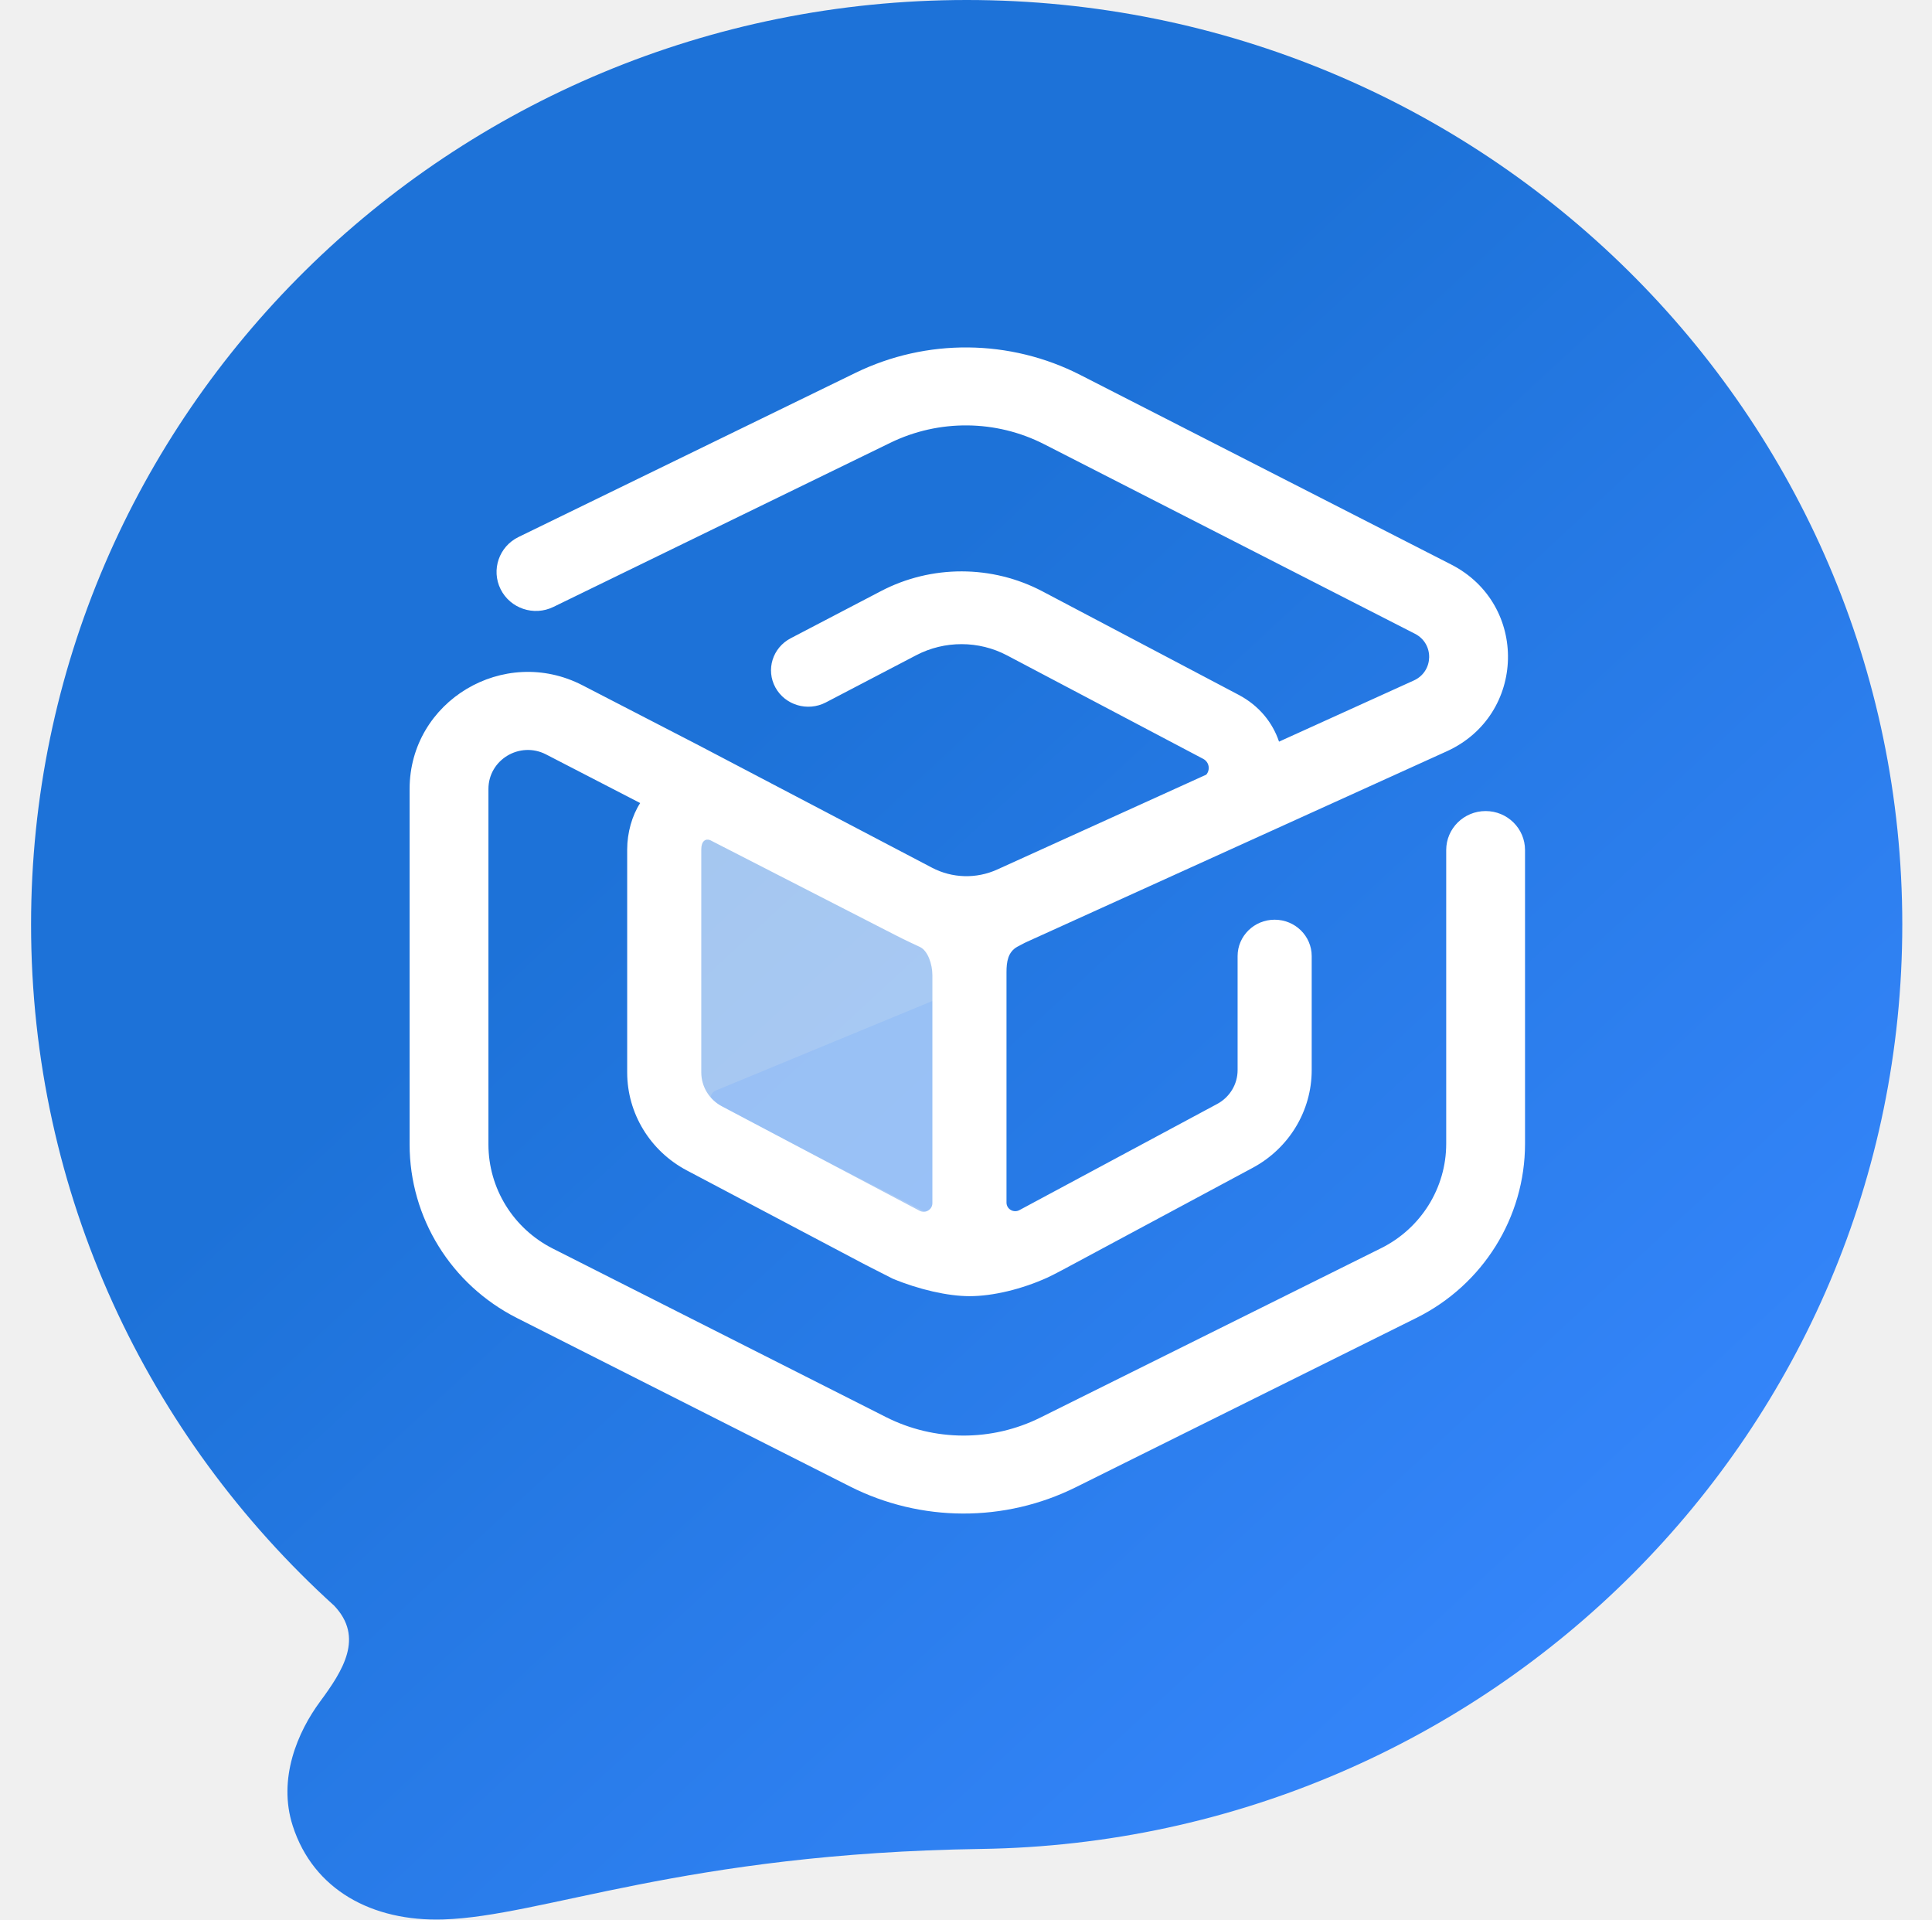
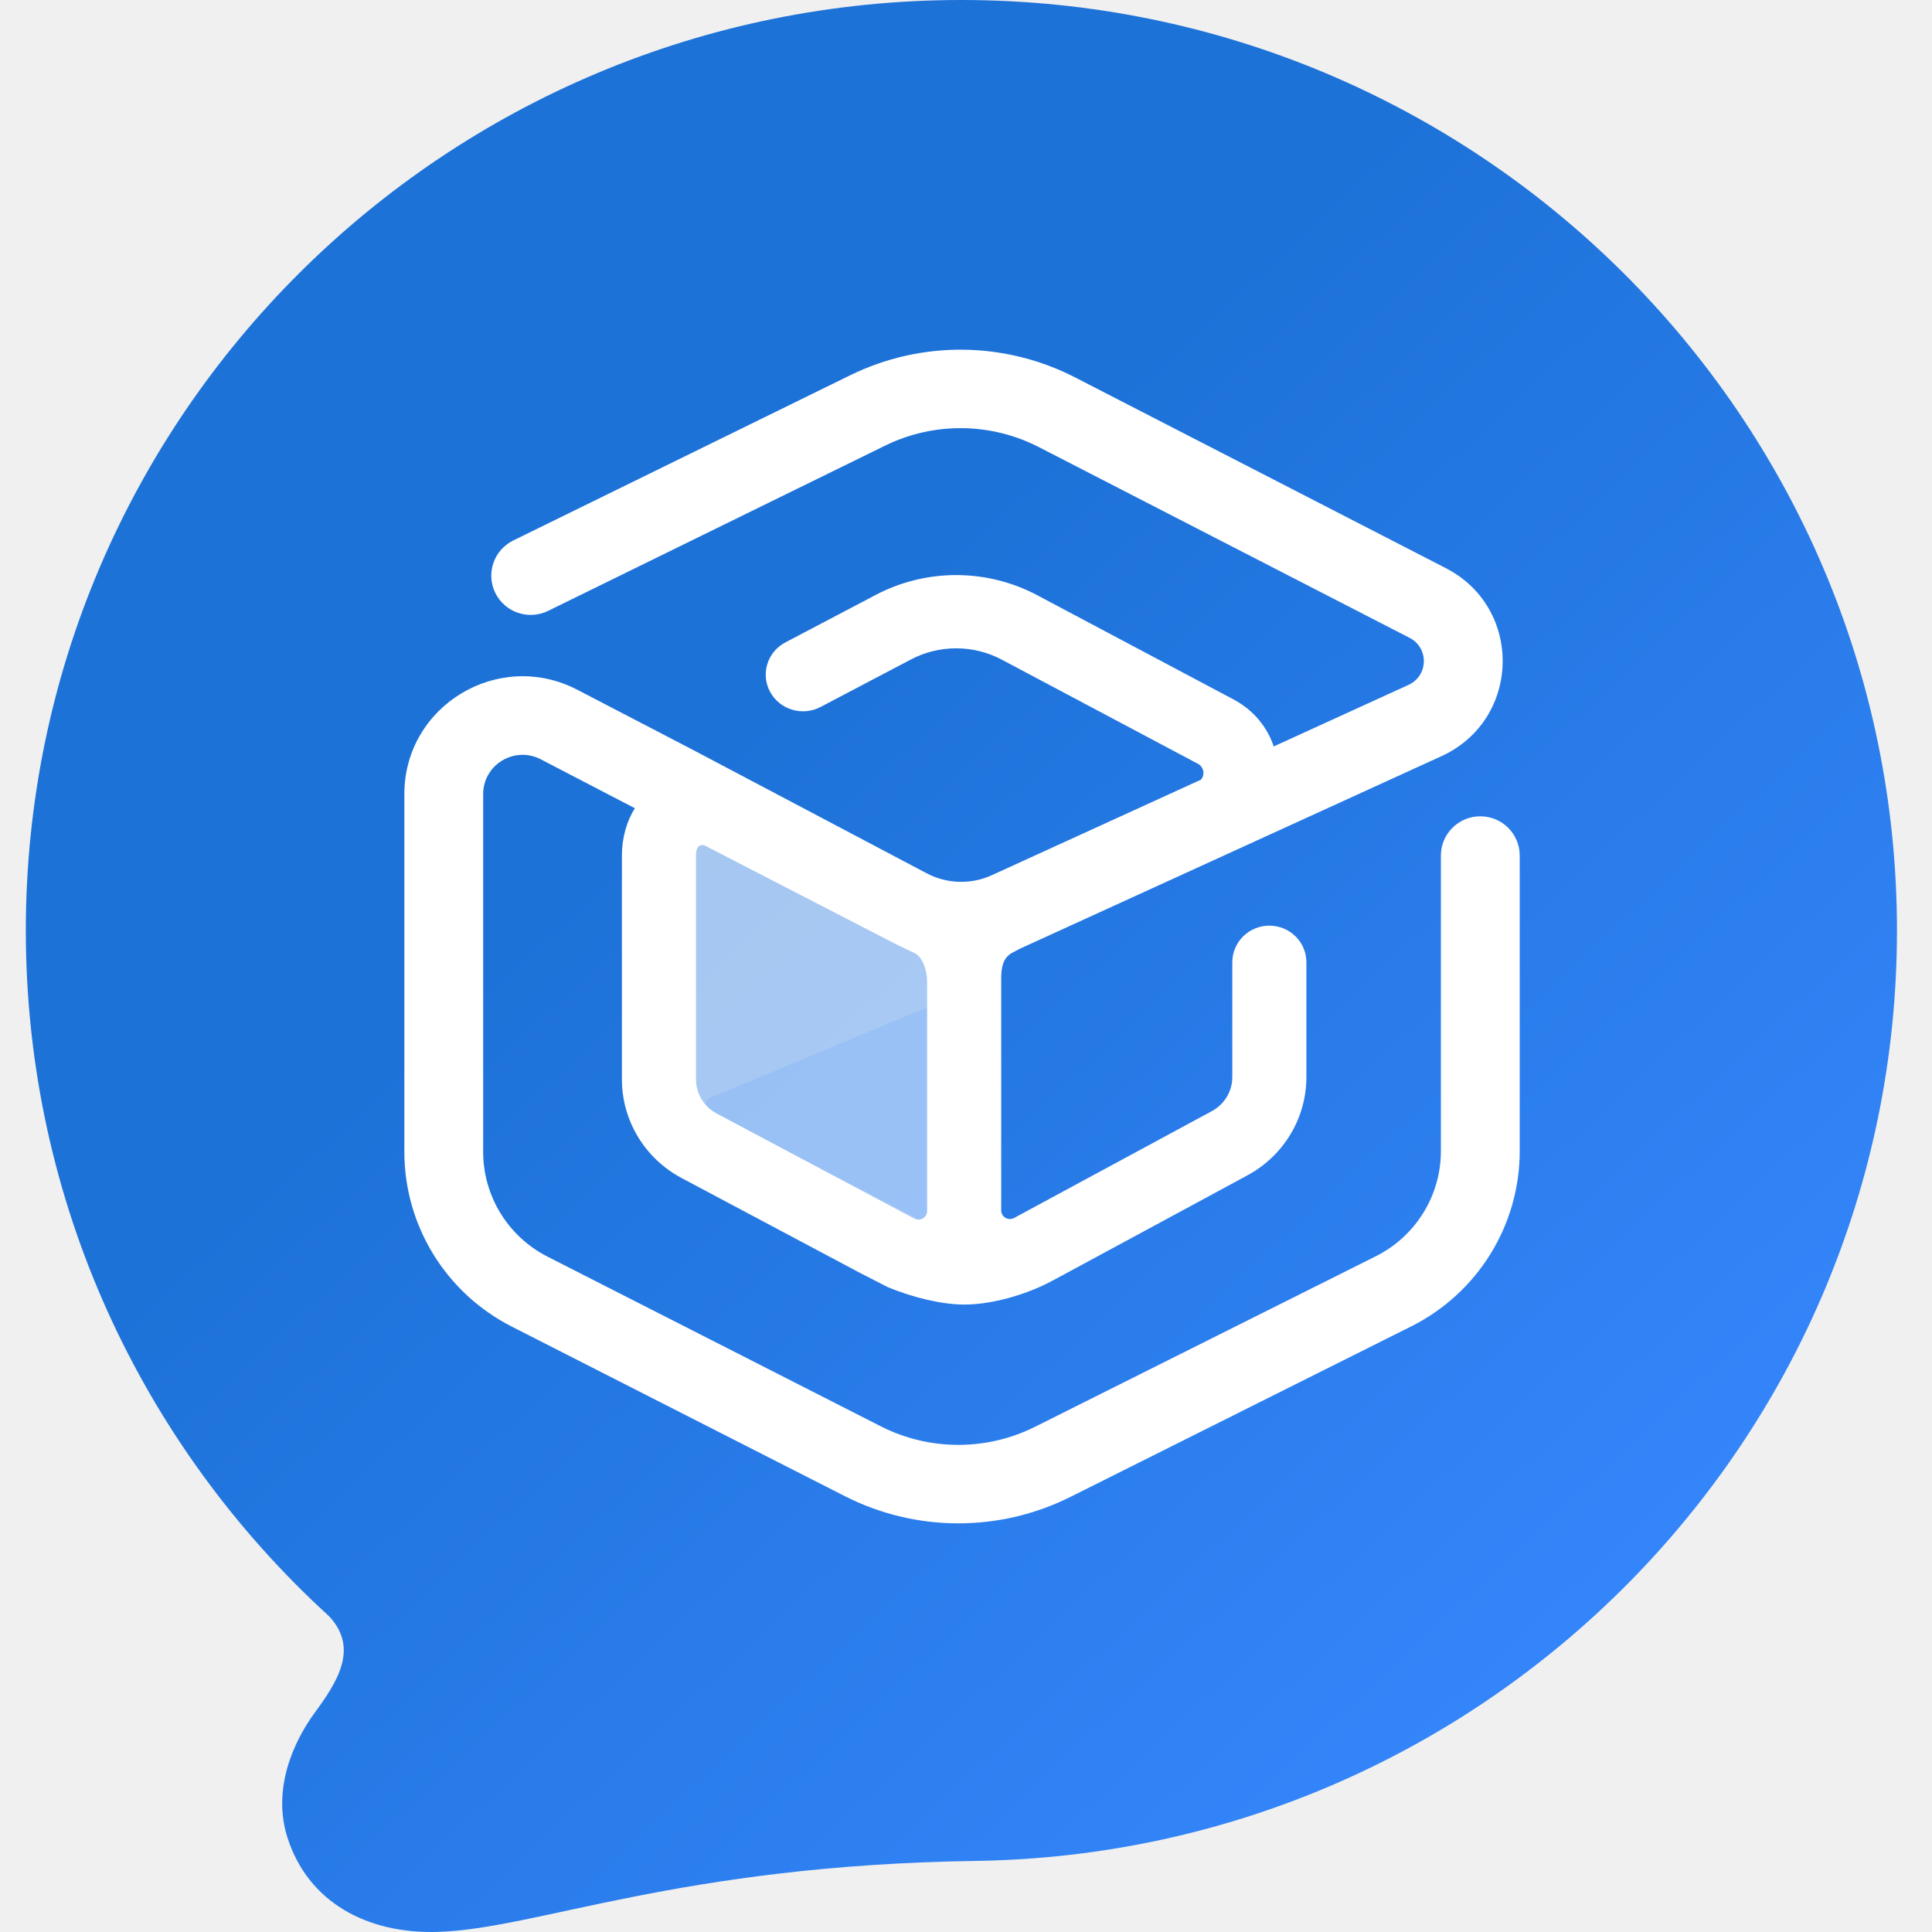
- <svg xmlns="http://www.w3.org/2000/svg" width="151" height="150" viewBox="0 0 151 150" fill="none">
-   <path fill-rule="evenodd" clip-rule="evenodd" d="M76.679 144.481C116.553 143.896 148.678 111.772 148.678 72.241C148.678 32.343 115.939 0 75.553 0C35.168 0 2.428 32.343 2.428 72.241C2.428 93.313 11.561 112.278 26.129 125.483C28.456 127.952 26.821 130.524 25.013 132.971C23.279 135.317 21.688 138.98 22.879 142.675C24.488 147.671 29.081 150.166 34.653 149.991C42.401 149.749 53.485 144.822 76.679 144.481Z" fill="url(#paint0_linear)" />
-   <path opacity="0.6" d="M70.857 97.18L55.069 89.023C53.093 88.002 51.861 86.021 51.861 83.866V66.322C51.861 63.686 54.771 61.989 57.206 63.205L72.964 71.076C74.982 72.084 76.248 74.087 76.248 76.272V86.539V94.086C76.248 96.744 73.294 98.439 70.857 97.18Z" fill="white" />
-   <path opacity="0.2" d="M73.407 77.999L55.943 85.216C55.451 85.419 55.422 86.069 55.894 86.31L72.457 94.775C72.886 94.995 73.407 94.701 73.407 94.239V77.999Z" fill="#609FFF" />
-   <path fill-rule="evenodd" clip-rule="evenodd" d="M84.442 29.303C78.942 26.492 72.42 26.43 66.866 29.134L40.529 41.962C39.002 42.705 38.375 44.532 39.126 46.041C39.878 47.55 41.724 48.171 43.25 47.428L69.588 34.6C73.388 32.749 77.85 32.792 81.613 34.715L110.589 49.524C112.109 50.301 112.058 52.468 110.502 53.174L99.965 57.954C99.469 56.476 98.42 55.146 96.805 54.294L81.479 46.212C77.544 44.137 72.805 44.127 68.861 46.187L61.799 49.875C60.38 50.615 59.846 52.338 60.605 53.723C61.364 55.107 63.13 55.629 64.549 54.888L71.611 51.2C73.829 50.042 76.495 50.047 78.708 51.214L94.034 59.297C94.523 59.554 94.598 60.163 94.278 60.534L77.934 67.949C76.306 68.687 74.424 68.634 72.842 67.804L54.609 58.241L45.532 53.553C39.38 50.376 32.014 54.79 32.014 61.654V89.432C32.014 95.151 35.255 100.389 40.404 102.993L66.435 116.157C71.97 118.956 78.523 118.978 84.077 116.218L110.707 102.982C115.909 100.396 119.192 95.131 119.192 89.373V66.424C119.192 64.742 117.813 63.378 116.112 63.378C114.411 63.378 113.032 64.742 113.032 66.424V89.373C113.032 92.828 111.062 95.987 107.941 97.538L81.311 110.774C77.51 112.663 73.027 112.648 69.24 110.732L43.208 97.568C40.119 96.006 38.175 92.863 38.175 89.432V61.654C38.175 59.366 40.63 57.895 42.681 58.954L50.035 62.752C49.398 63.728 49.019 65.082 49.019 66.375V83.799C49.019 87.001 50.81 89.943 53.681 91.46L67.622 98.824L69.767 99.916C71.811 100.77 74.103 101.286 75.776 101.286C77.609 101.286 79.892 100.733 81.883 99.825C82.074 99.744 82.839 99.344 83.027 99.243L97.909 91.255C100.751 89.73 102.519 86.803 102.519 83.622V74.711C102.519 73.141 101.222 71.868 99.623 71.868C98.024 71.868 96.728 73.141 96.728 74.711V83.622C96.728 84.724 96.116 85.738 95.132 86.266L79.675 94.562C79.22 94.806 78.665 94.483 78.665 93.974V75.967C78.665 75.175 78.77 74.388 79.519 73.977C80.051 73.685 80.179 73.633 80.502 73.487L113.071 58.711C119.293 55.889 119.498 47.219 113.417 44.111L84.442 29.303ZM54.81 66.375C54.81 65.724 55.144 65.51 55.502 65.65L70.011 73.087C70.636 73.415 71.889 73.994 71.889 73.994C72.521 74.282 72.873 75.354 72.873 76.205V94.019C72.873 94.526 72.322 94.85 71.867 94.61L56.425 86.452C55.43 85.927 54.81 84.908 54.81 83.799V66.375Z" fill="white" />
+ <svg xmlns="http://www.w3.org/2000/svg" width="150" height="150" viewBox="0 0 150 150" fill="none">
+   <path fill-rule="evenodd" clip-rule="evenodd" d="M75.76 144.481C115.369 143.896 147.28 111.772 147.28 72.241C147.28 32.343 114.759 0 74.643 0C34.526 0 2.005 32.343 2.005 72.241C2.005 93.313 11.077 112.278 25.548 125.483C27.859 127.952 26.235 130.524 24.439 132.971C22.717 135.318 21.137 138.98 22.319 142.675C23.918 147.671 28.48 150.166 34.015 149.992C41.711 149.749 52.721 144.822 75.76 144.481Z" fill="url(#paint0_linear)" />
+   <path opacity="0.6" d="M69.978 97.18L54.295 89.023C52.332 88.002 51.108 86.021 51.108 83.866V66.322C51.108 63.686 53.999 61.989 56.418 63.205L72.071 71.076C74.075 72.084 75.333 74.087 75.333 76.272V86.539V94.086C75.333 96.744 72.398 98.439 69.978 97.18Z" fill="white" />
+   <path opacity="0.2" d="M72.511 77.999L55.163 85.216C54.674 85.419 54.645 86.069 55.114 86.31L71.567 94.775C71.993 94.995 72.511 94.701 72.511 94.239V77.999Z" fill="#609FFF" />
+   <path fill-rule="evenodd" clip-rule="evenodd" d="M83.472 29.303C78.009 26.492 71.53 26.43 66.013 29.134L39.851 41.962C38.335 42.705 37.712 44.532 38.458 46.041C39.205 47.55 41.039 48.171 42.555 47.428L68.717 34.6C72.492 32.749 76.924 32.792 80.662 34.715L109.444 49.524C110.954 50.301 110.903 52.468 109.358 53.174L98.891 57.954C98.399 56.476 97.356 55.146 95.753 54.294L80.529 46.212C76.62 44.137 71.912 44.127 67.995 46.187L60.98 49.875C59.571 50.615 59.039 52.338 59.794 53.723C60.548 55.107 62.302 55.629 63.711 54.888L70.726 51.2C72.93 50.042 75.578 50.047 77.777 51.214L93 59.297C93.486 59.554 93.56 60.163 93.242 60.534L77.007 67.949C75.39 68.687 73.521 68.634 71.949 67.804L53.838 58.241L44.822 53.553C38.711 50.376 31.394 54.79 31.394 61.654V89.432C31.394 95.151 34.612 100.389 39.727 102.993L65.585 116.157C71.083 118.956 77.592 118.978 83.11 116.218L109.562 102.982C114.729 100.396 117.99 95.131 117.99 89.373V66.424C117.99 64.742 116.621 63.378 114.931 63.378C113.241 63.378 111.871 64.742 111.871 66.424V89.373C111.871 92.828 109.914 95.987 106.814 97.538L80.362 110.774C76.587 112.663 72.133 112.648 68.371 110.732L42.513 97.568C39.444 96.006 37.513 92.863 37.513 89.432V61.654C37.513 59.366 39.952 57.895 41.989 58.954L49.294 62.752C48.661 63.728 48.285 65.082 48.285 66.375V83.799C48.285 87.001 50.064 89.943 52.916 91.46L66.764 98.824L68.895 99.916C70.926 100.77 73.202 101.286 74.864 101.286C76.684 101.286 78.953 100.733 80.93 99.825C81.12 99.744 81.88 99.344 82.067 99.243L96.849 91.255C99.672 89.73 101.428 86.803 101.428 83.622V74.711C101.428 73.141 100.141 71.868 98.552 71.868C96.964 71.868 95.676 73.141 95.676 74.711V83.622C95.676 84.724 95.068 85.738 94.09 86.266L78.737 94.562C78.285 94.806 77.733 94.483 77.733 93.974V75.967C77.733 75.175 77.838 74.388 78.581 73.977C79.11 73.685 79.237 73.633 79.558 73.487L111.91 58.711C118.09 55.889 118.294 47.219 112.254 44.111L83.472 29.303ZM54.037 66.375C54.037 65.724 54.369 65.51 54.725 65.65L69.138 73.087C69.758 73.415 71.003 73.994 71.003 73.994C71.631 74.282 71.98 75.354 71.98 76.205V94.019C71.98 94.526 71.432 94.85 70.981 94.61L55.641 86.452C54.653 85.927 54.037 84.908 54.037 83.799V66.375Z" fill="white" />
  <defs>
-     <linearGradient id="paint0_linear" x1="130.001" y1="141.121" x2="54.577" y2="59.651" gradientUnits="userSpaceOnUse">
+     <linearGradient id="paint0_linear" x1="128.727" y1="141.121" x2="53.266" y2="60.154" gradientUnits="userSpaceOnUse">
      <stop stop-color="#3888FF" />
      <stop offset="1" stop-color="#1D72D8" />
    </linearGradient>
  </defs>
</svg>
